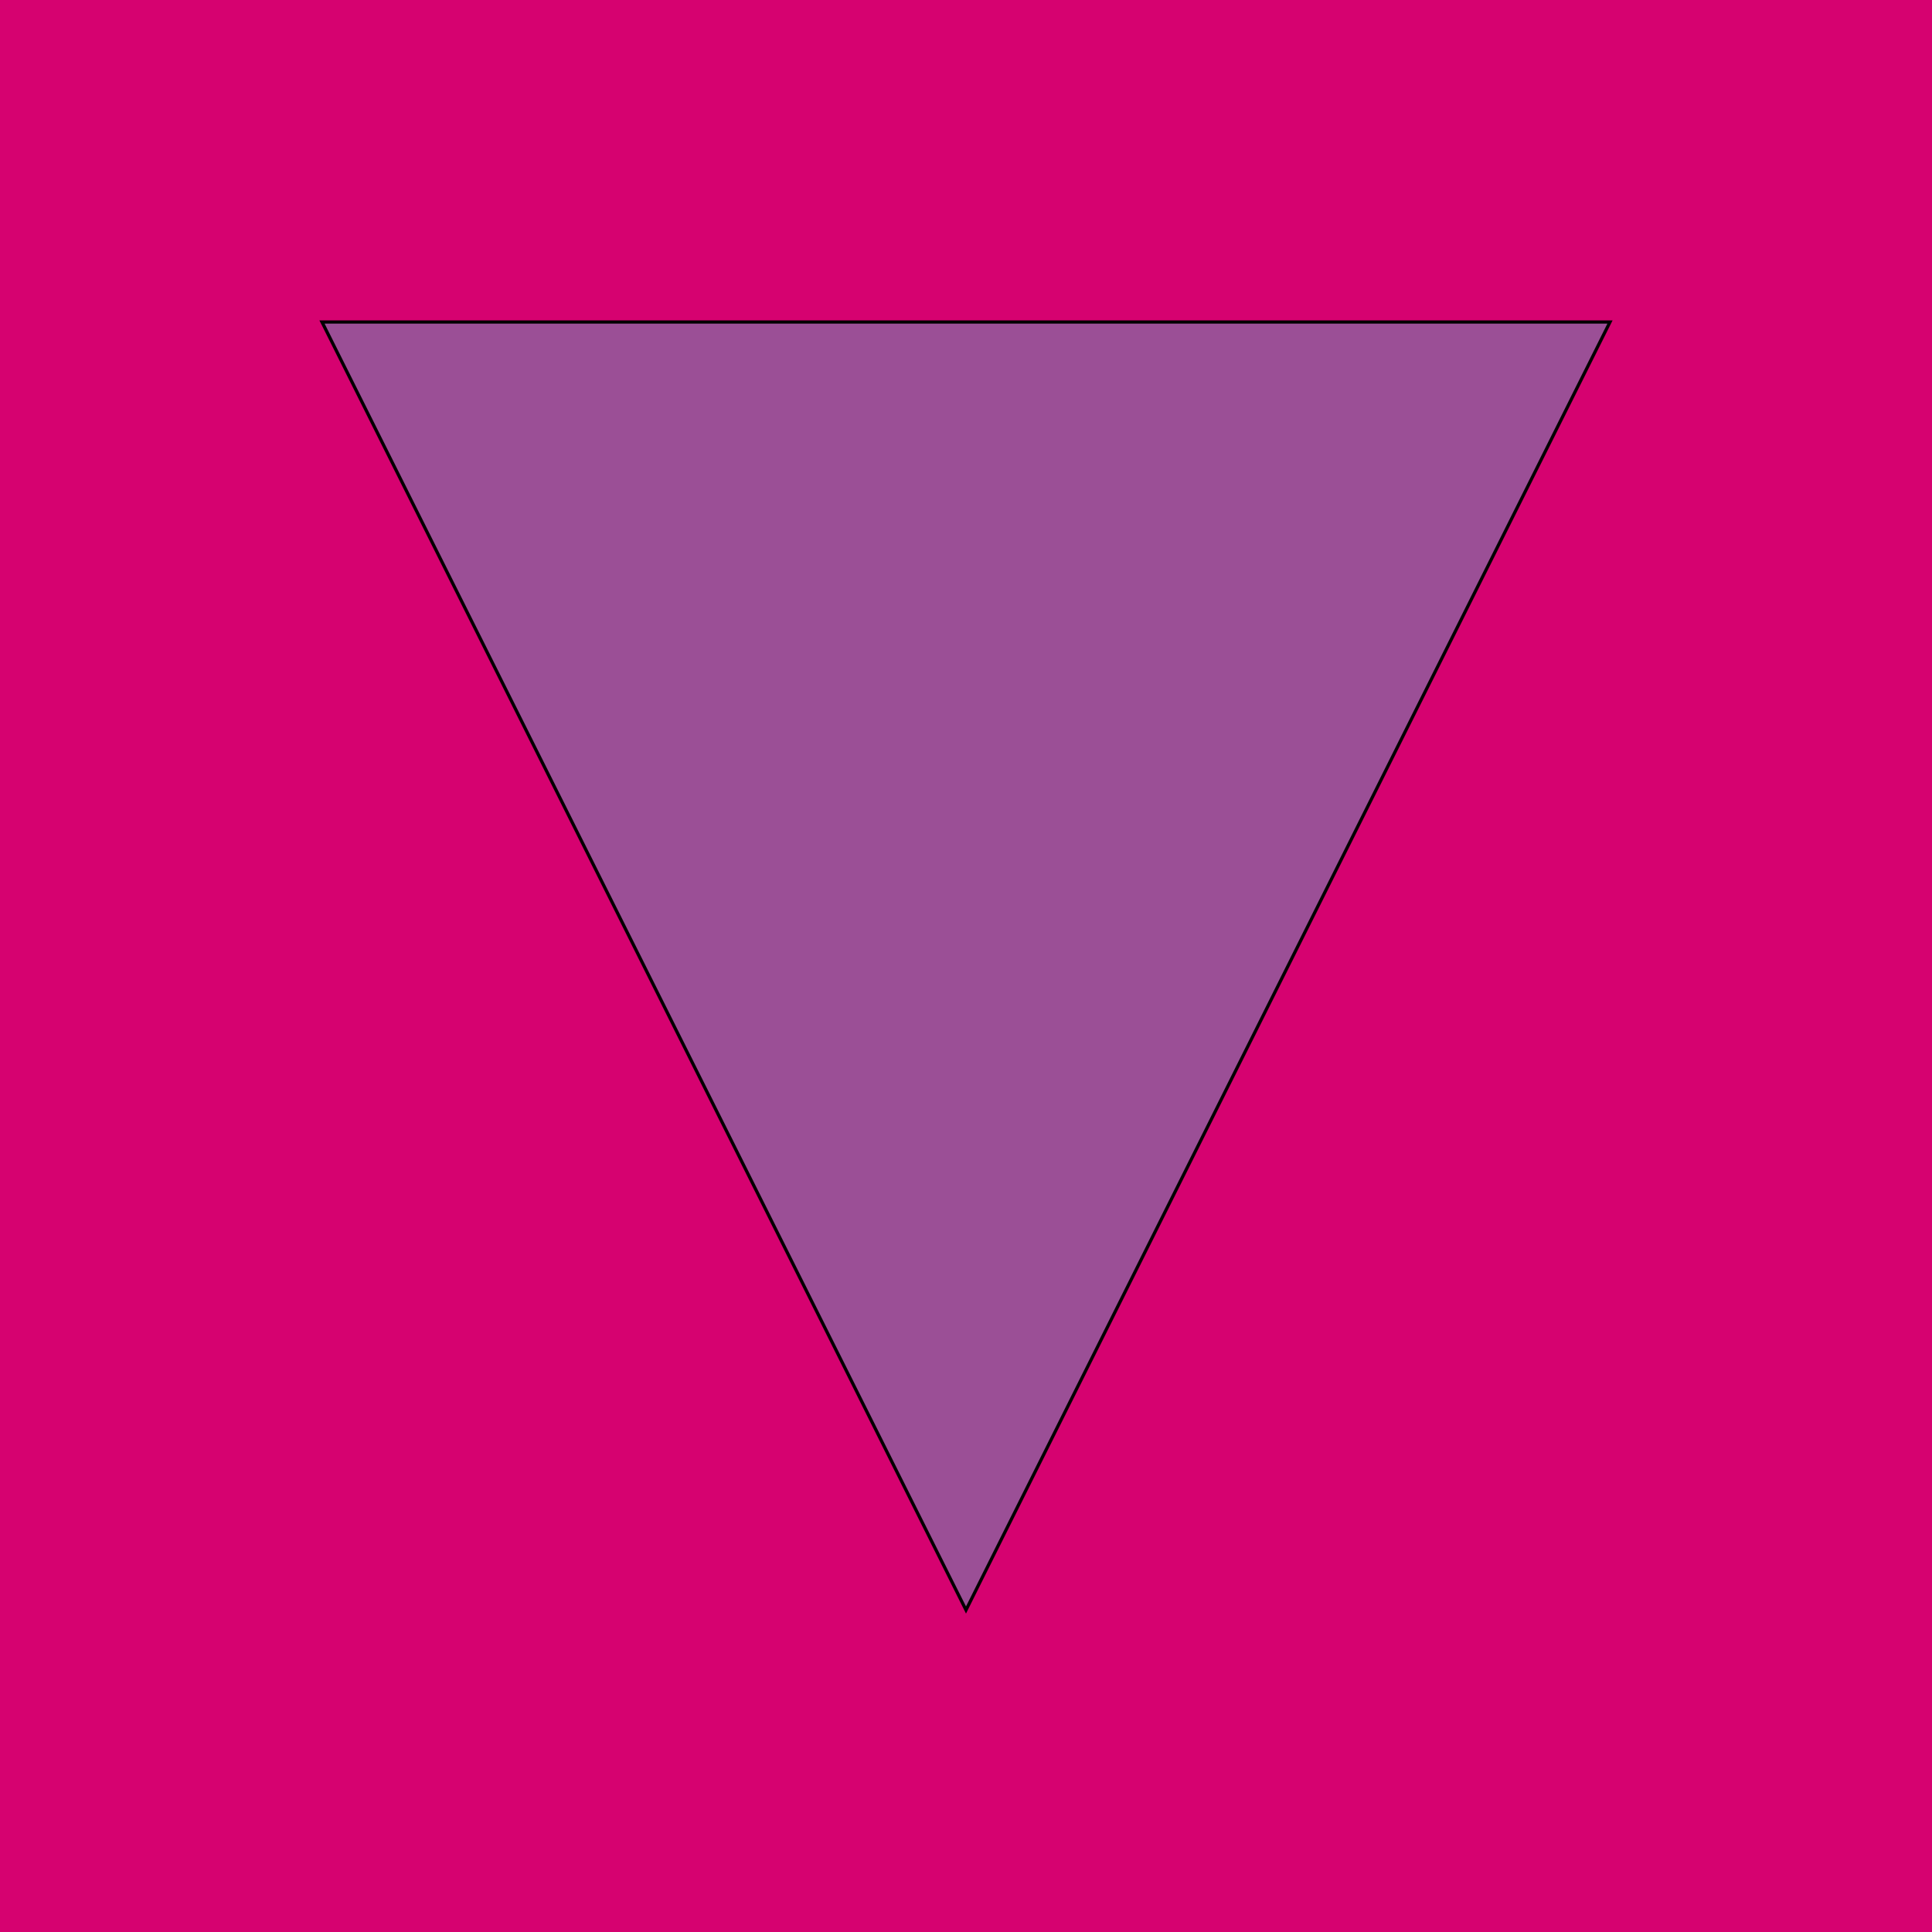
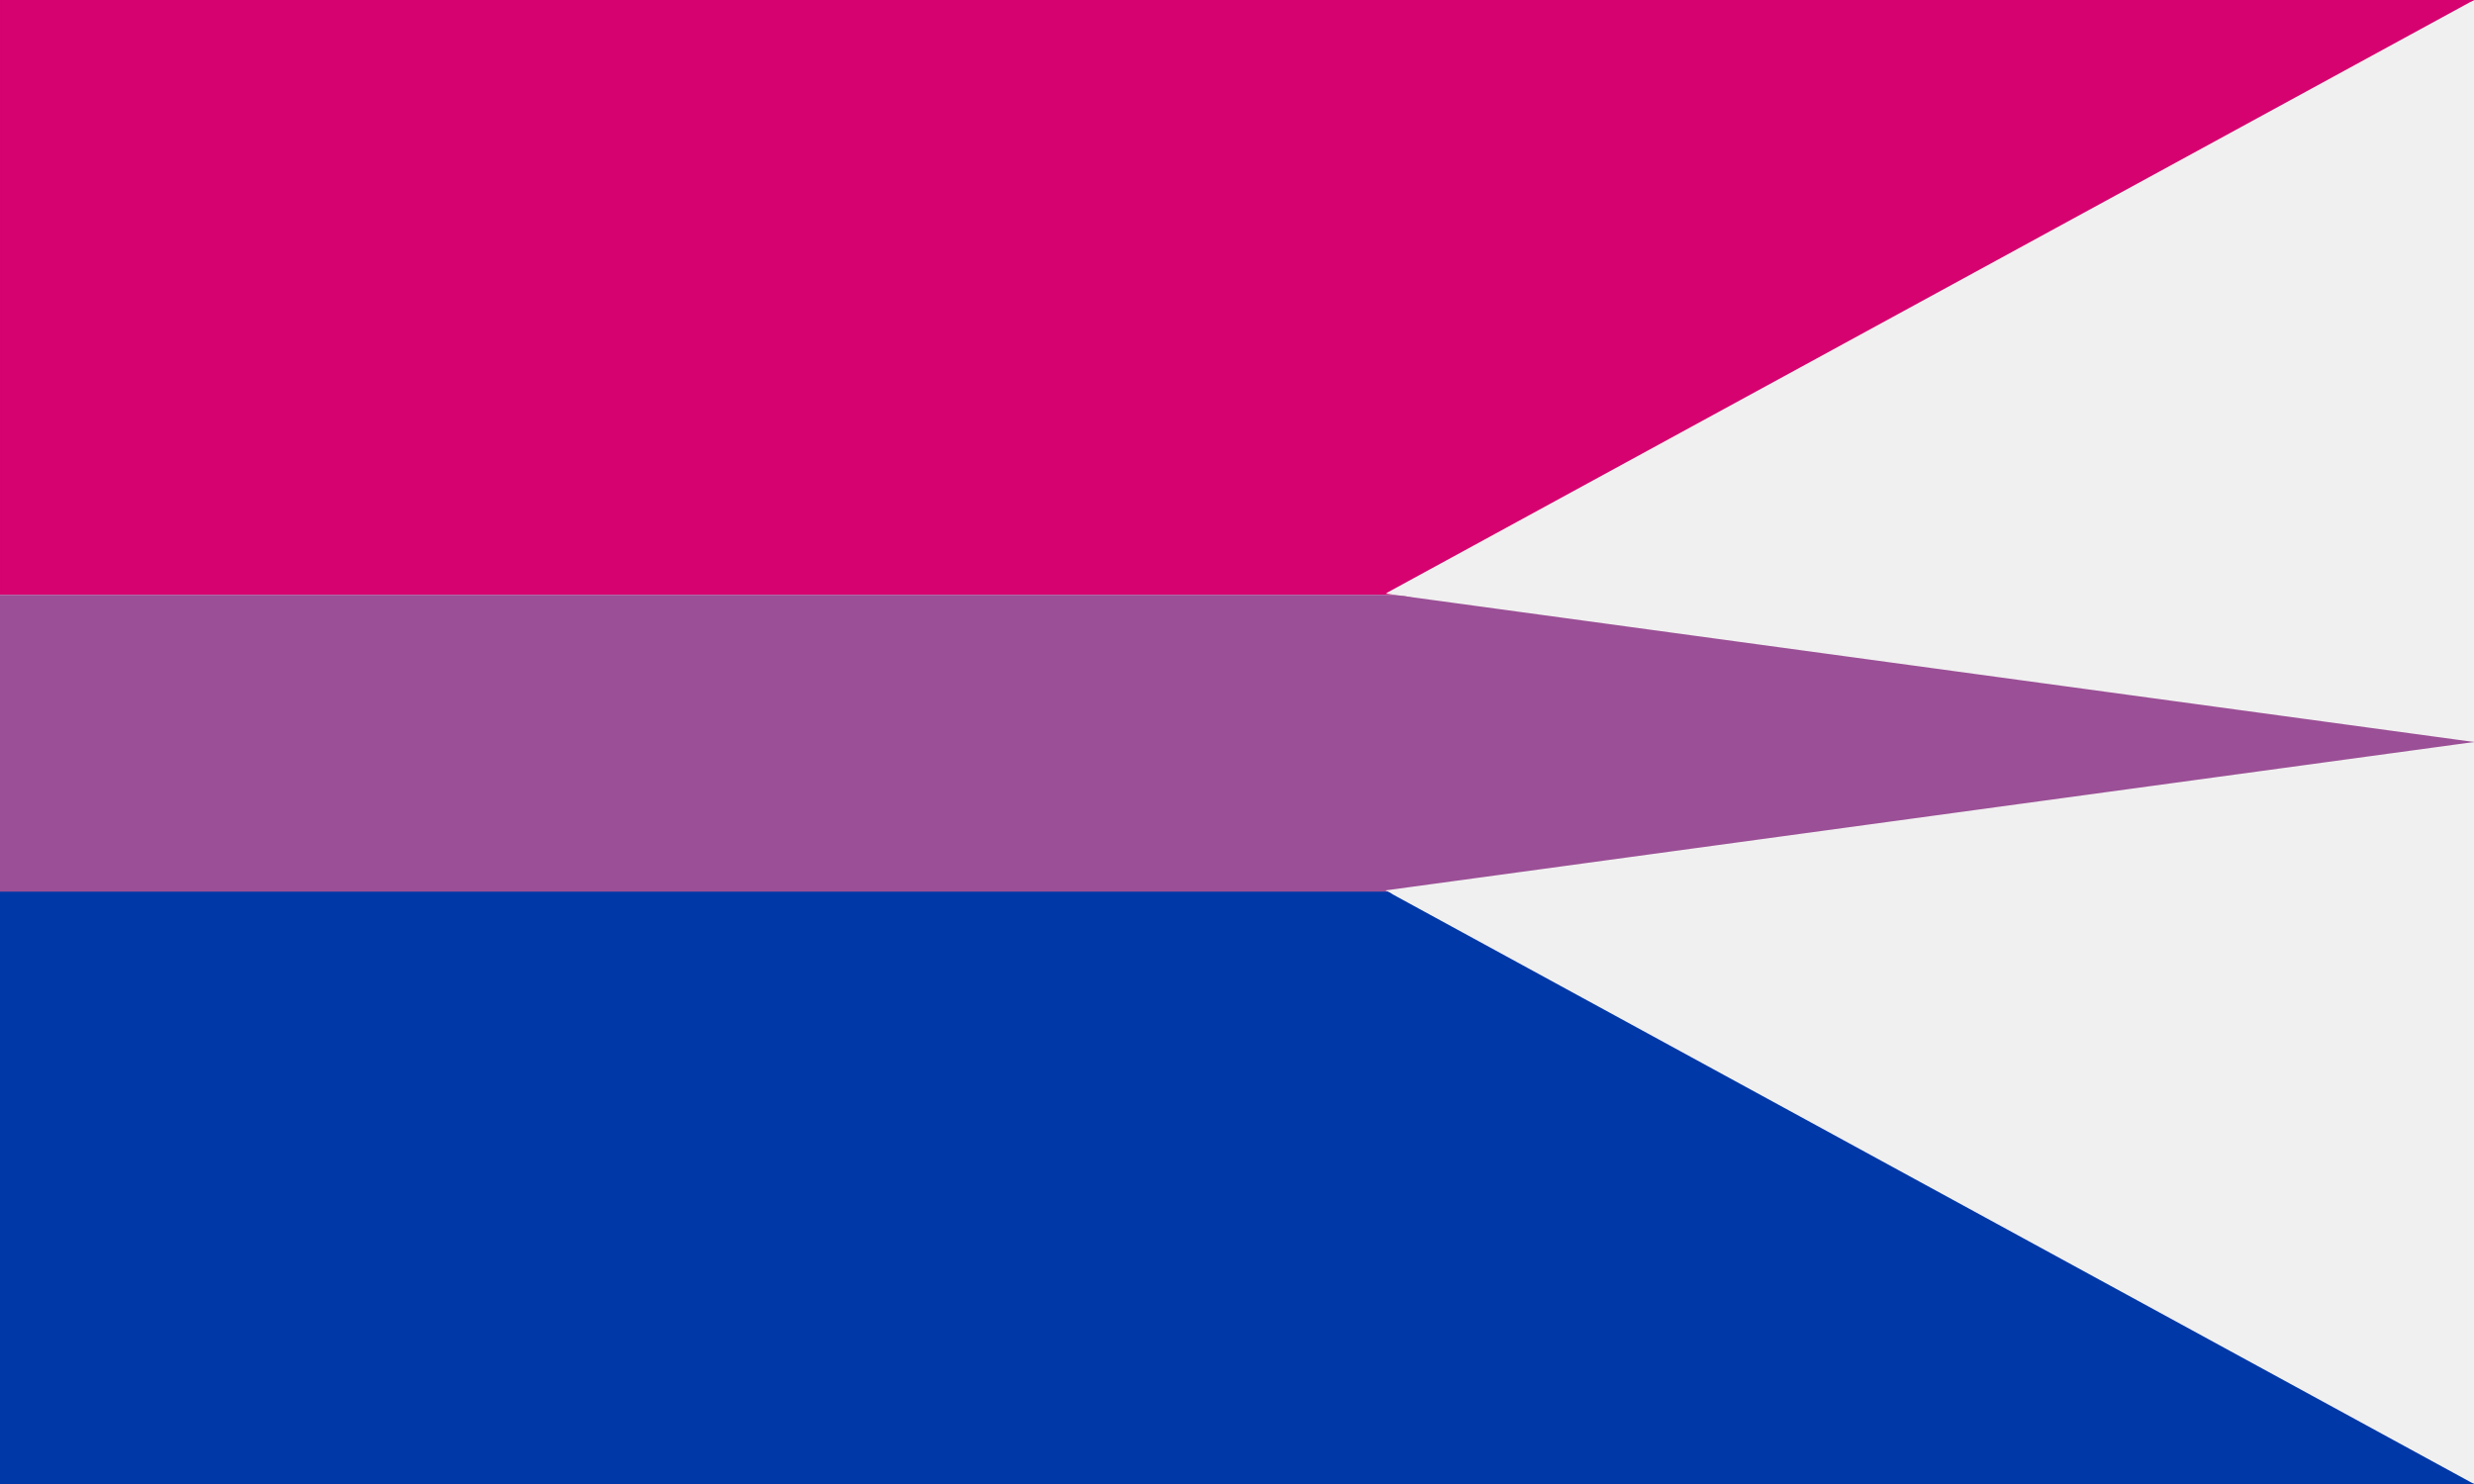
- <svg xmlns="http://www.w3.org/2000/svg" version="2.0" id="bi_ensign" width="600" height="600" viewBox="0 0 600 600" preserveAspectRation="True">
+ <svg xmlns="http://www.w3.org/2000/svg" version="2.0" id="bi_ensign" width="1000" height="600" viewBox="0 0 1000 600">
  <defs>
    <style>
      .pink {
-         stroke: rgb(214, 2, 112);
-         fill: rgb(214, 2, 112);
+         stroke: rgb(214,2,112);
+         fill: rgb(214,2,112);
      }
- 
      .purple {
-         stroke: rgb(155, 79, 150);
-         fill: rgb(155, 79, 150);
-         stroke: #000000;
-         stroke-width: 1px;
+         stroke: rgb(155,79,150);
+         fill: rgb(155,79,150);
      }
- 
      .blue {
-         stroke: rgb(0, 56, 168);
-         fill: rgb(0, 56, 168);
-       }
- 
-       .white {
-         stroke: #fff;
-         fill: #fff;
-       }
-       #sword-1 {
-         transform: rotate(26deg) scale(1.1);
-         transform-origin: 50% 50%;
-       }
-       #sword-2 {
-         transform: rotate(-26deg) scale(1.1);
-         transform-origin: 50% 50%;
+         stroke: rgb(0,56,168);
+         fill: rgb(0,56,168);
      }
    </style>
-     <mask id="gutter-mask">
-       <path id="gutter-mask-blade" d="           M 474 500           L 479 57           Q 475 28 500 0           Q 525 28 521 57           L 526 500         " fill="white" />
-       <rect id="gutter-mask-gutter" x="496.75" y="74" height="329" width="7.5" rx="2" ry="2" fill="black" />
-     </mask>
+     <clipPath id="positive-space">
+       <polygon id="clip-poly" points="0 0 1000 0 560 240 1000 300 560 360 1000 600 0 600" />
+     </clipPath>
  </defs>
-   <rect id="field" class="pink" x="0" y="0" width="600" height="600" />
-   <polygon id="triangle" class="purple" points="         100 100         300 500         500 100       " />
+   <g clip-path="url(#positive-space)">
+     <rect id="pink-stripe" x="0" y="0" class="pink" width="1000" height="240" />
+     <rect id="purple-stripe" x="0" y="241" class="purple" width="1000" height="120" />
+     <rect id="blue-stripe" x="0" y="361" class="blue" width="1000" height="240" />
+   </g>
</svg>
